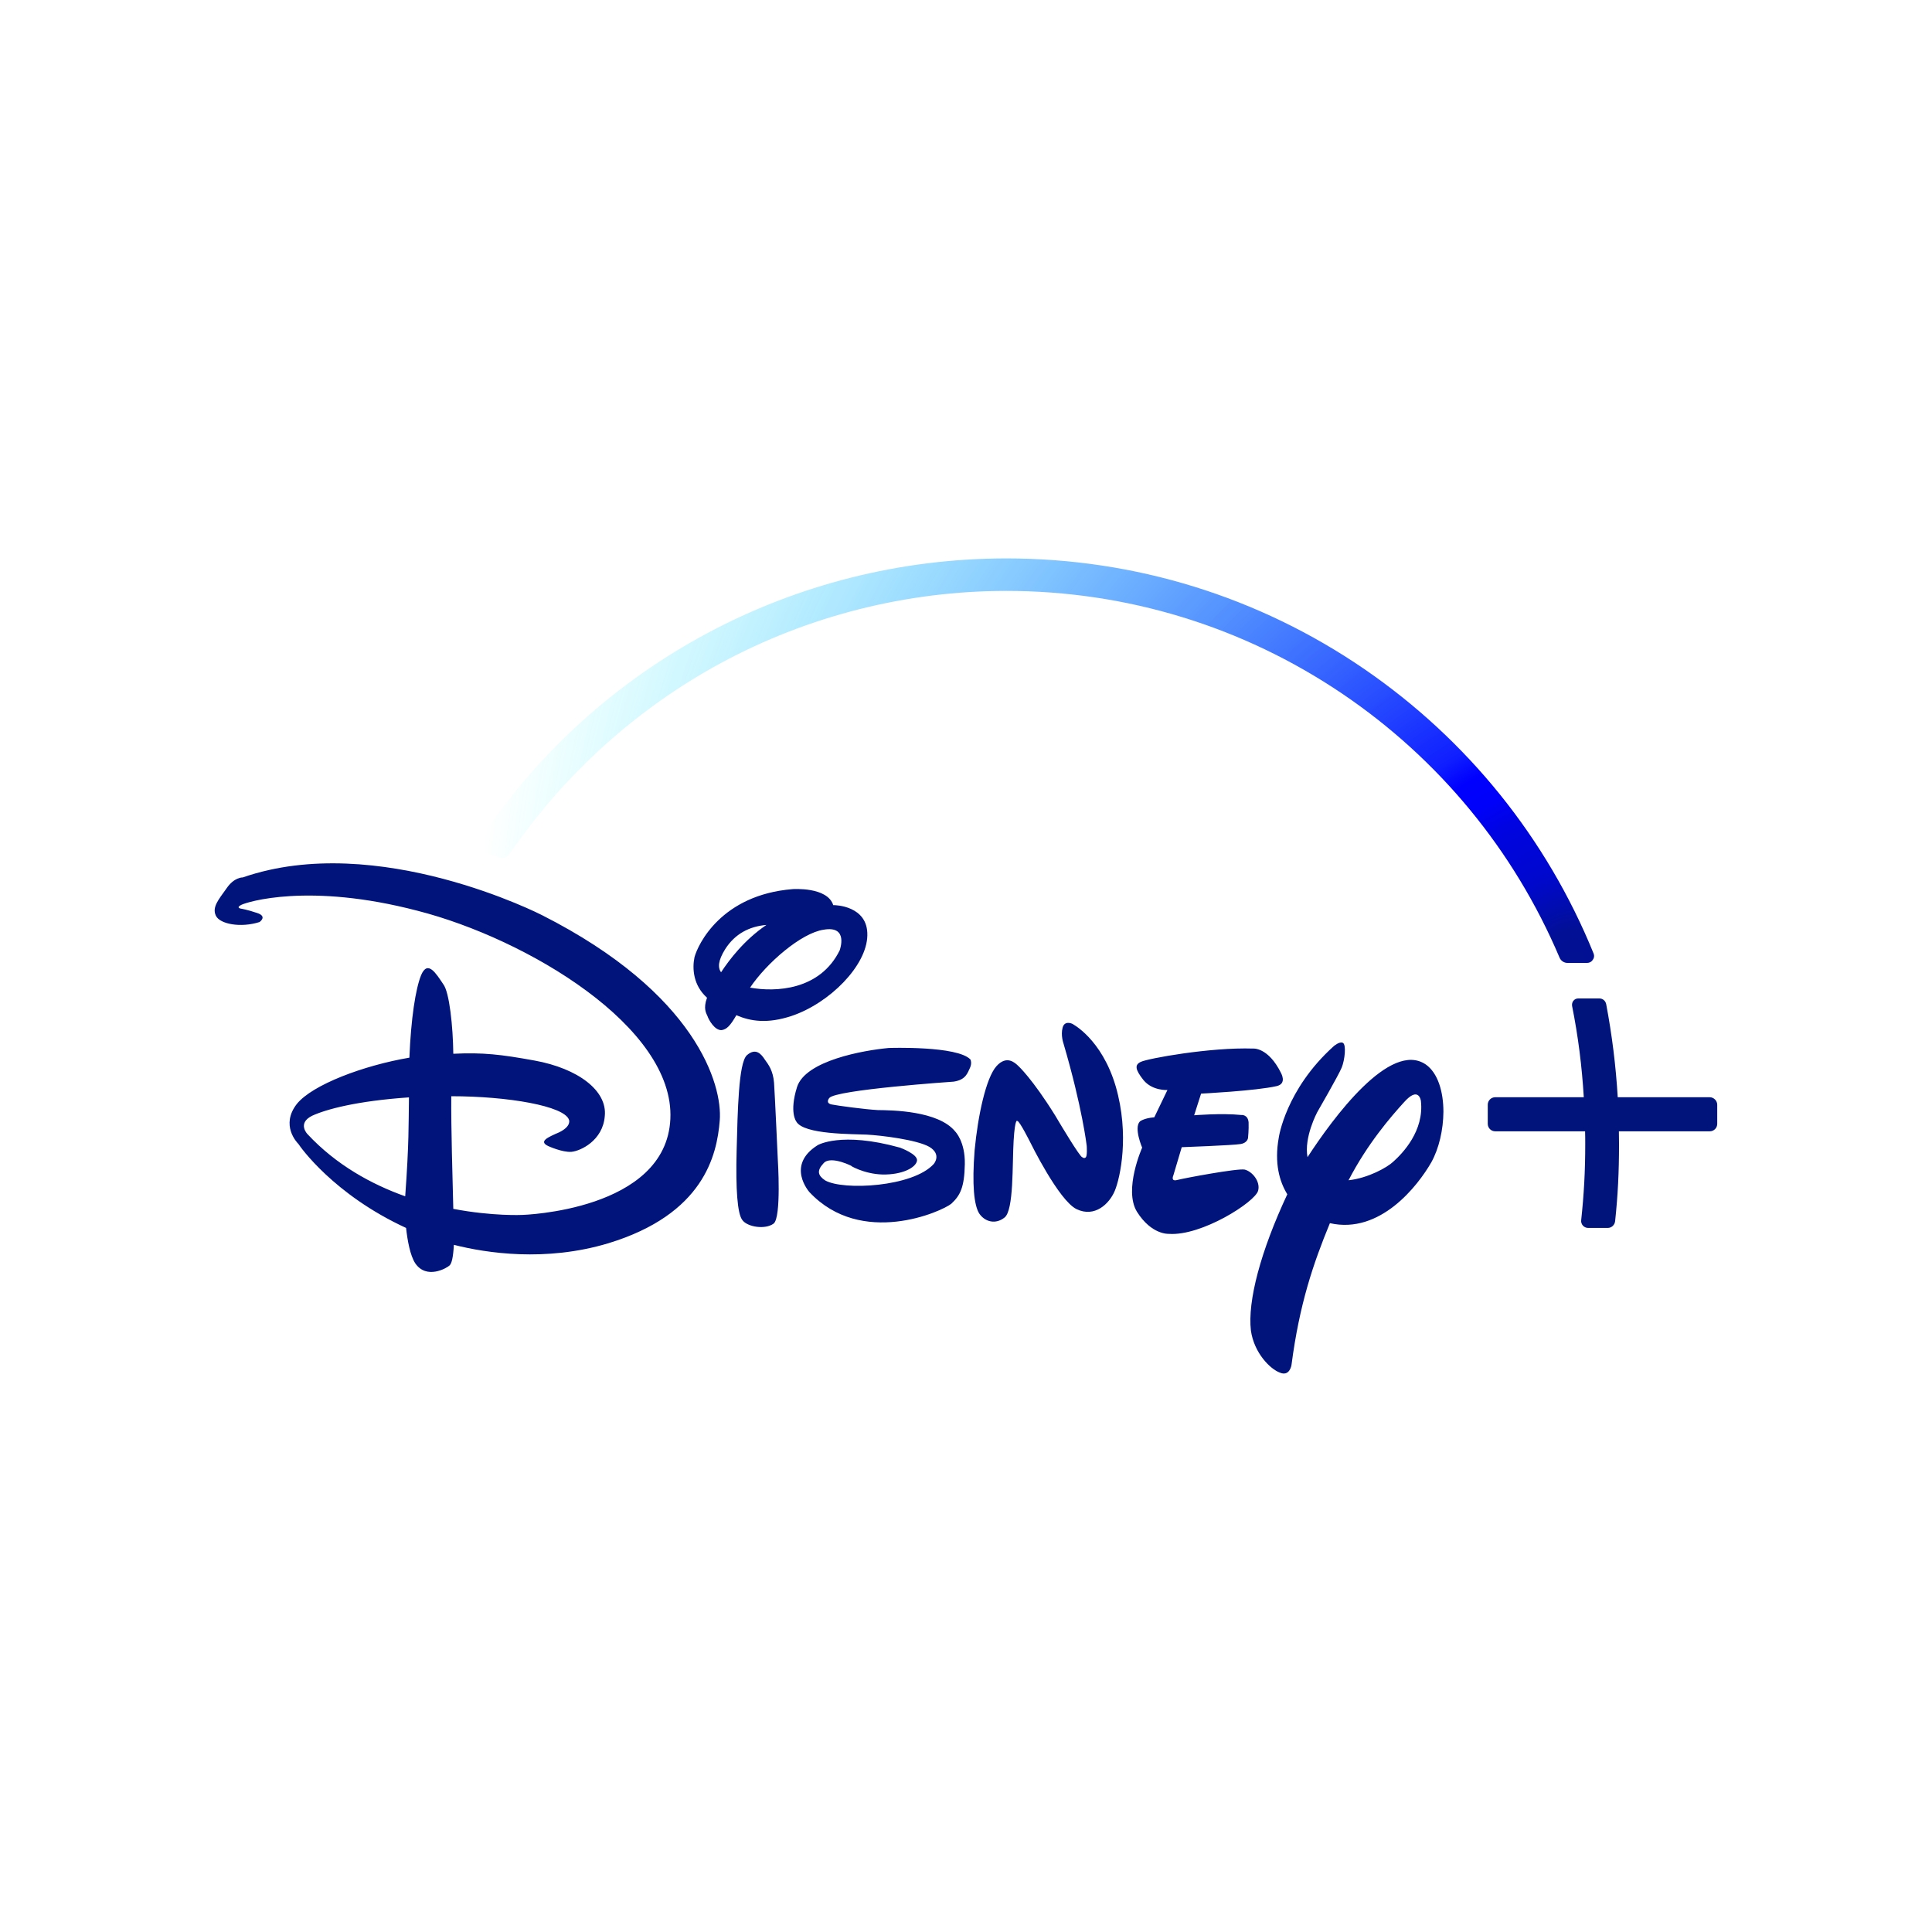
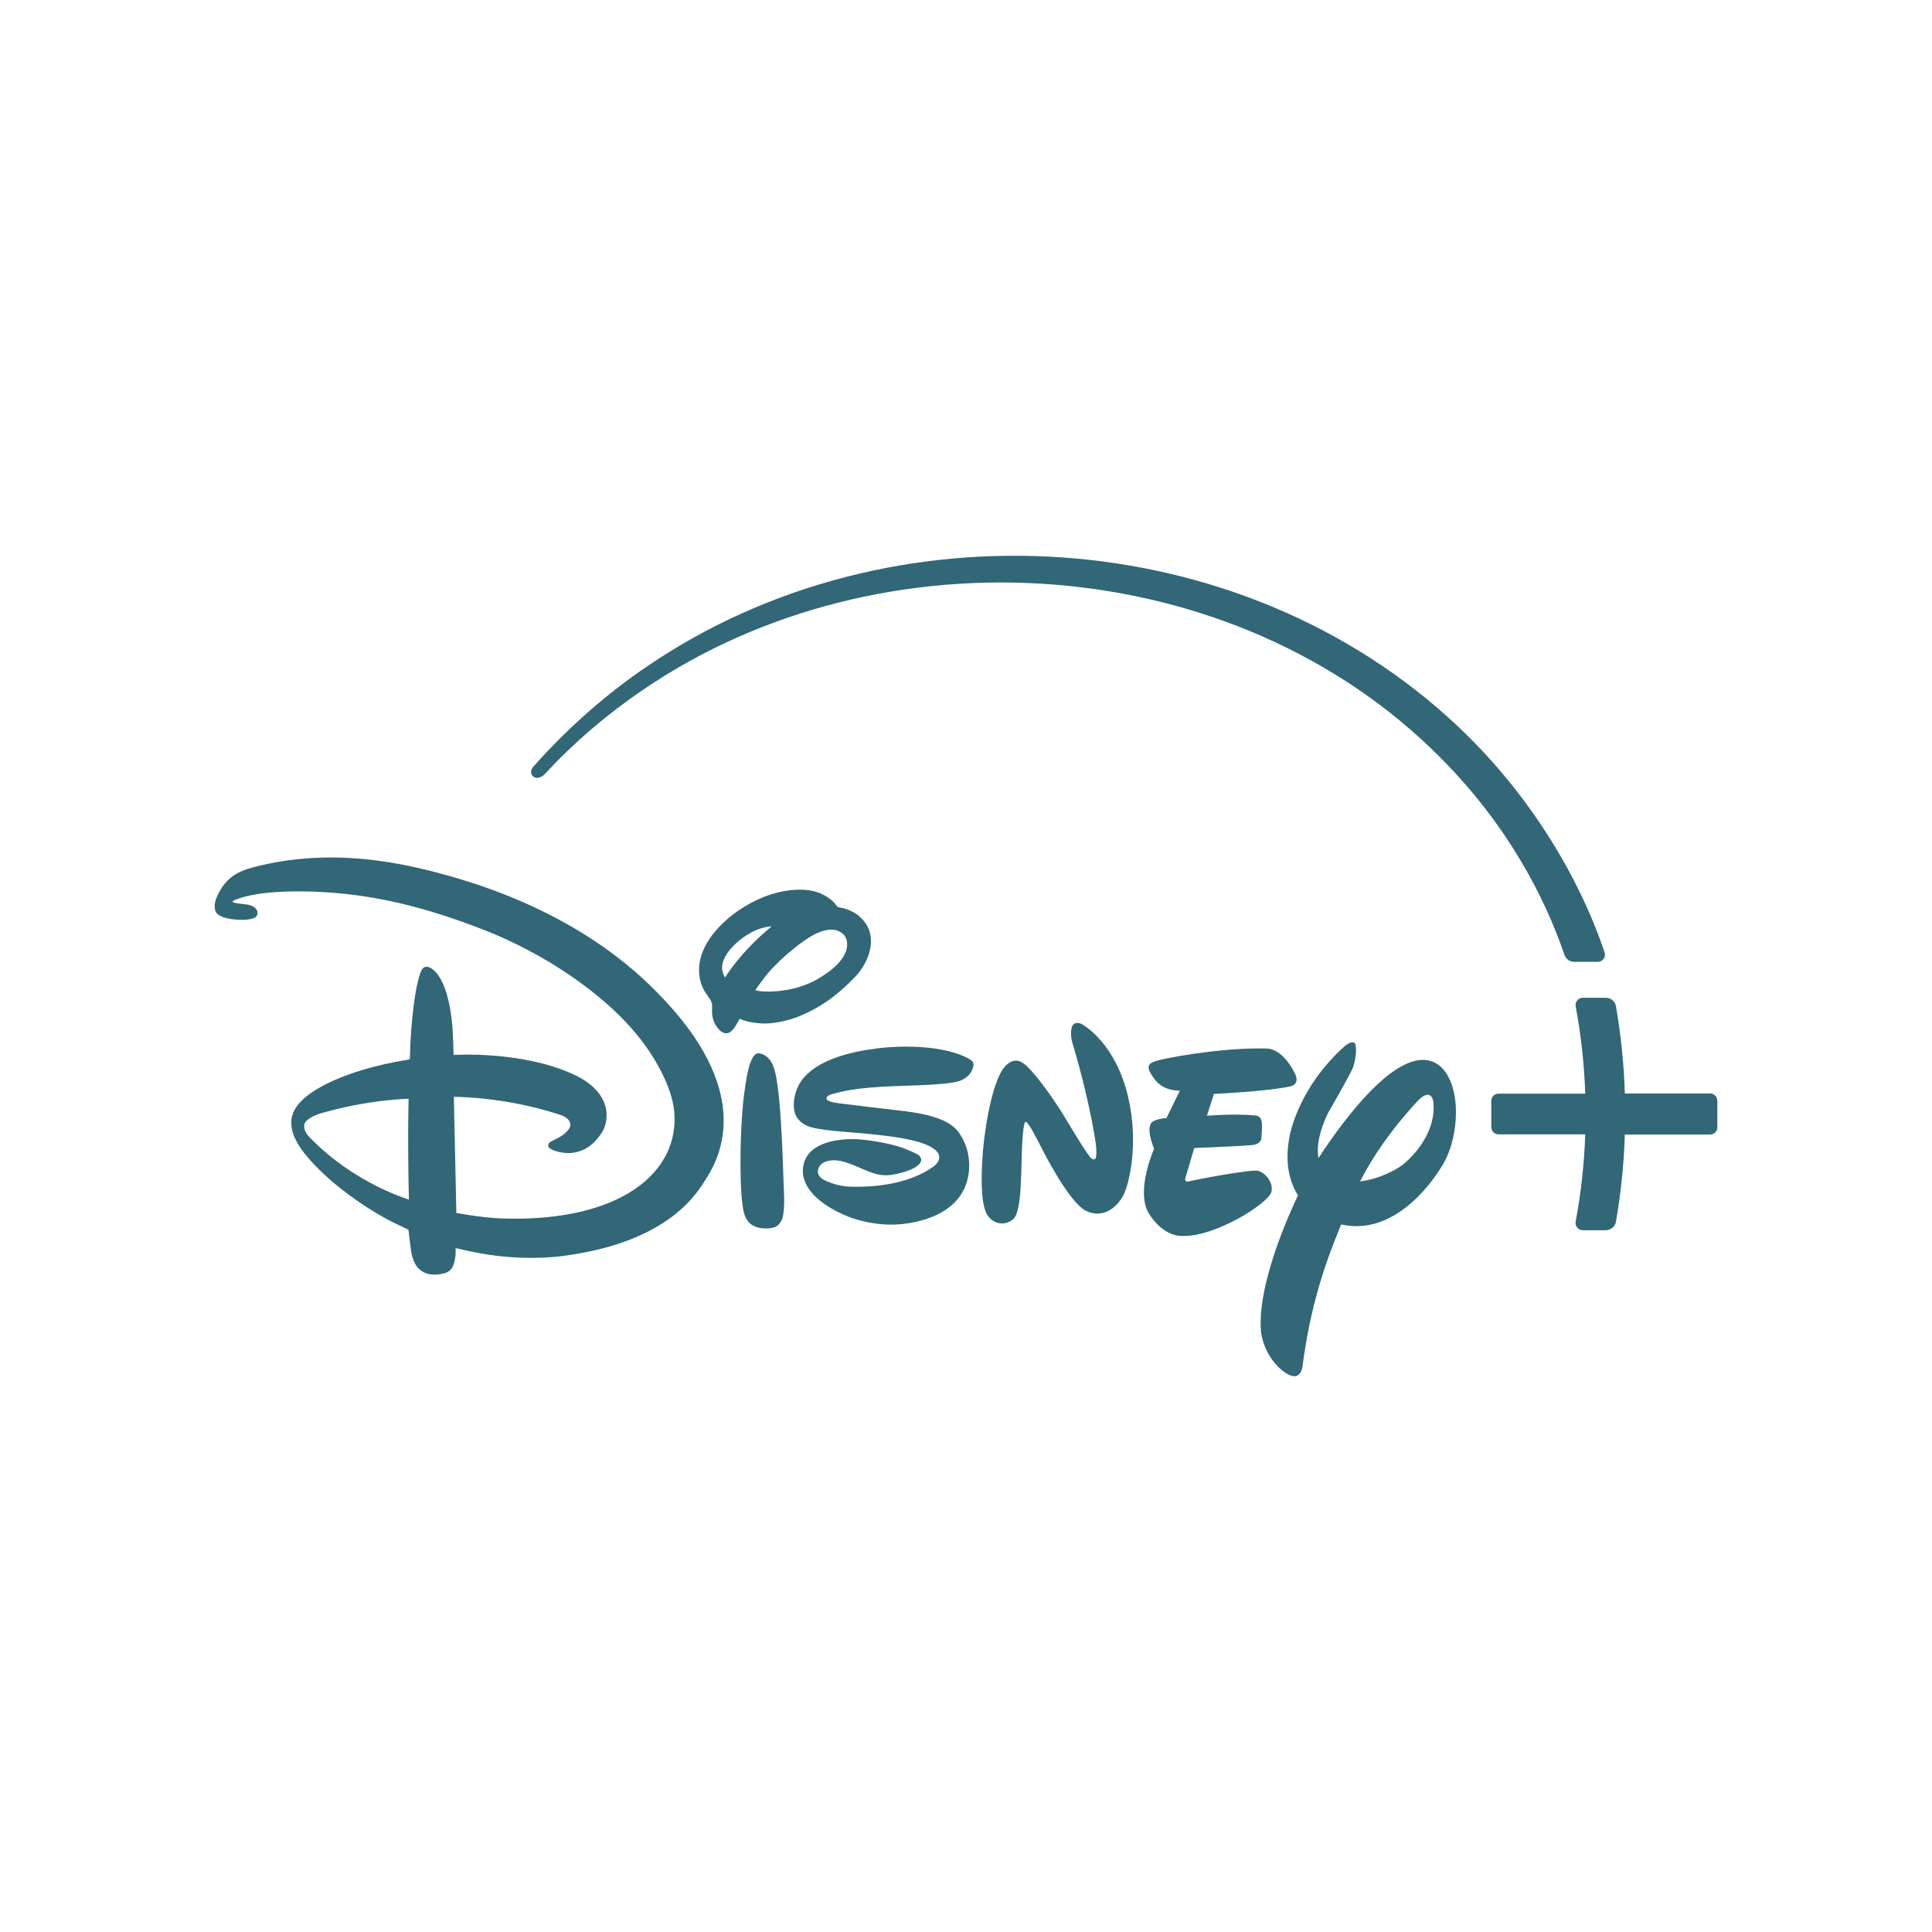
<svg xmlns="http://www.w3.org/2000/svg" viewBox="0 0 360 360" width="360" height="360" role="img" aria-label="disney (primary)">
  <rect width="360" height="360" fill="#FFFFFF" />
-   <g transform="translate(39.8749 103.9713) scale(0.2691)">
-     <g id="Layer_1">
-       <g id="group">
-         <g id="group-1">
-           <g id="group-2">
-             <path id="Path" d="M735.8 365.7 C721.4 369 683.5 370.9 683.5 370.9 L678.7 385.9 C678.7 385.9 697.6 384.3 711.4 385.7 711.4 385.7 715.9 385.2 716.4 390.8 716.6 396 716 401.6 716 401.6 716 401.6 715.7 405 710.9 405.8 705.7 406.7 670.1 408 670.1 408 L664.3 427.5 C664.3 427.5 662.2 432 667 430.7 671.5 429.5 708.8 422.5 713.7 423.5 718.9 424.8 724.7 431.7 723 438.1 721 445.9 683.8 469.7 661.1 468 661.1 468 649.2 468.8 639.1 452.7 629.7 437.4 642.7 408.3 642.7 408.3 642.7 408.3 636.8 394.7 641.1 390.2 641.1 390.2 643.7 387.9 651.1 387.3 L660.2 368.4 C660.2 368.4 649.8 369.1 643.6 361.5 637.8 354.2 637.4 350.9 641.8 348.9 646.5 346.6 689.8 338.7 719.6 339.7 719.6 339.7 730 338.7 738.9 356.7 738.8 356.7 743.2 364 735.8 365.7 Z M623.7 438.3 C619.9 447.3 609.8 456.9 597.3 450.9 584.9 444.9 565.2 404.6 565.2 404.6 565.2 404.6 557.7 389.6 556.3 389.9 556.3 389.9 554.7 387 553.7 403.4 552.7 419.8 553.9 451.7 547.4 456.7 541.2 461.7 533.7 459.7 529.8 453.8 526.3 448 524.8 434.2 526.7 410 529 385.8 534.6 360 541.8 351.9 549 343.9 554.8 349.7 557 351.8 557 351.8 566.6 360.5 582.5 386.1 L585.3 390.8 C585.3 390.8 599.7 415 601.2 414.9 601.2 414.9 602.4 416 603.4 415.2 604.9 414.8 604.3 407 604.3 407 604.3 407 601.3 380.7 588.2 336.1 588.2 336.1 586.2 330.5 587.6 325.3 588.9 320 594.2 322.5 594.2 322.5 594.2 322.5 614.6 332.7 624.4 365.9 634.1 399.4 627.5 429.3 623.7 438.3 Z M523.5 353 C521.8 356.4 520.8 361.3 512.2 362.6 512.2 362.6 429.9 368.2 426 374 426 374 423.1 377.4 427.6 378.4 432.1 379.3 450.7 381.8 459.7 382.3 469.3 382.4 501.7 382.7 513.3 397.2 513.3 397.2 520.2 404.1 519.9 419.7 519.6 435.7 516.8 441.3 510.6 447.1 504.1 452.5 448.3 477.5 412.3 439.1 412.3 439.1 395.7 420.6 418 406.6 418 406.6 434.1 396.9 475 408.3 475 408.3 487.4 412.8 486.8 417.3 486.1 422.1 476.6 427.2 462.8 426.9 449.4 426.5 439.6 420.1 441.5 421.1 443.3 421.8 427.1 413.3 422.1 419.1 417.1 424.4 418.3 427.7 423.2 431 435.7 438.1 484 435.6 498.4 419.6 498.4 419.6 504.1 413.1 495.4 407.8 486.7 402.8 461.8 399.8 452.1 399.3 442.8 398.8 408.2 399.4 403.2 390.2 403.2 390.2 398.2 384 403.7 366.4 409.5 348 449.8 340.9 467.2 339.3 467.2 339.3 515.1 337.6 523.9 347.4 523.8 347.4 525 349.7 523.5 353 Z M387.5 460.9 C381.7 465.2 369.4 463.3 365.9 458.5 362.4 454.2 361.2 437.1 361.9 410.3 362.6 383.2 363.2 349.6 369 344.3 375.2 338.9 379 343.6 381.4 347.3 384 350.9 387.1 354.9 387.8 363.4 388.4 371.9 390.4 416.5 390.4 416.5 390.4 416.5 393 456.7 387.5 460.9 Z M400 317.1 C383.1 322.7 371.5 320.8 361.7 316.6 357.4 324.1 354.9 326.4 351.6 326.9 346.8 327.4 342.5 319.7 341.7 317.2 340.9 315.3 338.6 312.1 341.4 304.5 331.8 295.9 331.1 284.3 332.7 276.5 335.1 267.5 351.3 233.3 400.6 229.3 400.6 229.3 424.7 227.5 428.8 240.4 L429.5 240.4 C429.5 240.4 452.9 240.5 452.4 261.3 452.1 282.2 426.4 308.2 400 317.1 Z M354 270.8 C349 278.8 348.8 283.6 351.1 286.9 356.8 278.2 367.2 264.5 382.5 254.1 370.7 255.1 360.8 260.2 354 270.8 Z M422.1 257.4 C406.6 259.7 382.6 280.5 371.2 297.5 388.7 300.7 419.6 299.5 433.3 271.6 433.2 271.6 439.8 254.3 422.1 257.4 Z M842.9 418.5 C833.6 434.7 807.5 468.5 772.7 460.6 761.2 488.5 751.6 516.6 746.1 558.8 746.1 558.8 744.9 567 738.1 564.1 731.4 561.7 720.2 550.5 718 535 715.6 514.6 724.7 480.1 743.2 440.6 737.8 431.8 734.1 419.2 737.3 401.3 737.3 401.3 742 368.1 775.3 338.1 775.3 338.1 779.3 334.6 781.6 335.7 784.2 336.8 783 347.6 780.9 352.8 778.8 358 763.9 383.8 763.9 383.8 763.9 383.8 754.6 401.2 757.2 414.9 774.7 388 814.5 333.7 839.2 350.8 847.5 356.7 851.3 369.6 851.3 383.5 851.2 395.8 848.3 408.8 842.9 418.5 Z M835.7 375.9 C835.7 375.9 834.3 365.2 823.9 377 814.9 386.9 798.7 405.6 785.6 430.9 799.3 429.4 812.5 421.9 816.5 418.1 823 412.3 838.1 396.7 835.7 375.9 Z M350.2 389.5 C348.3 413.7 339 454.4 273.1 474.5 229.6 487.6 188.5 481.3 166.1 475.6 165.6 484.5 164.6 488.3 163.2 489.8 161.3 491.7 147.1 499.9 139.3 488.3 135.8 482.8 134 472.8 133 463.9 82.6 440.7 59.4 407.3 58.5 405.8 57.4 404.7 45.9 392.7 57.4 378 68.2 364.7 103.5 351.4 135.3 346 136.4 318.8 139.6 298.3 143.4 288.9 148 278 153.8 287.8 158.8 295.2 163 300.7 165.5 324.4 165.7 343.3 186.5 342.3 198.8 343.8 222 348 252.2 353.5 272.4 368.9 270.6 386.4 269.3 403.6 253.5 410.7 247.5 411.2 241.2 411.7 231.4 407.2 231.4 407.2 224.7 404 230.9 401.2 239 397.7 247.8 393.4 245.8 389 245.8 389 242.5 379.4 203.3 372.7 164.3 372.7 164.1 394.2 165.2 429.9 165.7 450.7 193 455.9 213.4 454.9 213.4 454.9 213.4 454.9 313 452.1 316 388.5 319.1 324.8 216.7 263.7 141 244.3 65.4 224.5 22.6 238.3 18.9 240.2 14.9 242.2 18.6 242.8 18.6 242.8 18.6 242.8 22.7 243.4 29.8 245.8 37.3 248.2 31.5 252.1 31.5 252.1 18.6 256.2 4.1 253.6 1.3 247.7 -1.5 241.8 3.2 236.5 8.6 228.9 14 220.9 19.9 221.2 19.9 221.2 113.4 188.8 227.3 247.4 227.3 247.4 334 301.5 352.2 364.9 350.2 389.5 Z M68 386.2 C57.4 391.4 64.7 398.9 64.7 398.9 84.6 420.3 109.1 433.7 132.4 442 135.1 405.1 134.7 392.1 135 373.5 98.6 376 77.6 381.8 68 386.2 Z" fill="#01147c" fill-opacity="1" stroke="none" />
-           </g>
-         </g>
-         <g id="group-3">
-           <g id="group-4">
-             <g id="group-5">
-               <path id="Path-1" d="M1040.9 378.6 L1040.9 391.8 C1040.9 394.7 1038.6 397 1035.7 397 L972.8 397 C972.8 400.3 972.9 403.2 972.9 405.9 972.9 425.4 972.1 441.3 970.2 459.2 969.9 461.9 967.7 463.9 965.1 463.9 L951.5 463.9 C950.1 463.9 948.8 463.3 947.9 462.3 947 461.3 946.5 459.9 946.7 458.5 948.6 440.7 949.5 425 949.5 405.9 949.5 403.1 949.5 400.2 949.4 397 L887.2 397 C884.3 397 882 394.7 882 391.8 L882 378.6 C882 375.7 884.3 373.4 887.2 373.4 L948.5 373.4 C947.2 351.9 944.6 331.2 940.4 310.2 940.2 308.9 940.5 307.6 941.3 306.6 942.1 305.6 943.3 305 944.6 305 L959.3 305 C961.6 305 963.5 306.6 964 308.9 968.1 330.6 970.7 351.7 972 373.4 L1035.7 373.4 C1038.5 373.4 1040.9 375.8 1040.9 378.6 Z" fill="#01147c" fill-opacity="1" stroke="none" />
-             </g>
-           </g>
-         </g>
-         <g id="group-6">
-           <g id="group-7">
-             <path id="Path-2" d="M200.2 204.3 L200.1 204.3 M199.4 204.4 C199.1 204.4 198.8 204.3 198.5 204.3 198.8 204.4 199.1 204.4 199.4 204.4 L199.7 204.4 C199.6 204.4 199.5 204.4 199.4 204.4 Z M199.4 204.4 C199.1 204.4 198.8 204.3 198.5 204.3 198.8 204.4 199.1 204.4 199.4 204.4 L199.7 204.4 C199.6 204.4 199.5 204.4 199.4 204.4 Z" fill="none" stroke="none" />
-             <defs>
-               <radialGradient id="radial-gradient" gradientUnits="userSpaceOnUse" cx="942.524" cy="279.896" r="760.124" fx="942.524" fy="279.896">
-                 <stop offset="0.007" stop-color="#021192" stop-opacity="1" />
-                 <stop offset="0.03" stop-color="#021096" stop-opacity="1" />
-                 <stop offset="0.057" stop-color="#010cb4" stop-opacity="1" />
-                 <stop offset="0.084" stop-color="#0008ce" stop-opacity="1" />
-                 <stop offset="0.111" stop-color="#0006d7" stop-opacity="1" />
-                 <stop offset="0.138" stop-color="#0004e1" stop-opacity="1" />
-                 <stop offset="0.165" stop-color="#0001fa" stop-opacity="1" />
-                 <stop offset="0.191" stop-color="#0000fe" stop-opacity="1" />
-                 <stop offset="0.216" stop-color="#0f1eff" stop-opacity="1" />
-                 <stop offset="1" stop-color="#00ffff" stop-opacity="0" />
-               </radialGradient>
-             </defs>
-             <path id="Path-3" d="M955.3 273.9 C922.8 194 867.9 125.9 796.5 76.9 723.4 26.8 637.7 0.3 548.7 0.3 401.5 0.3 264.9 73.4 183.4 195.9 182.5 197.2 182.3 198.9 182.8 200.4 183.3 202 184.5 203.1 186 203.6 L197.4 207.5 C198.1 207.7 198.8 207.8 199.4 207.8 201.5 207.8 203.5 206.7 204.7 205 242.1 150 292.7 104.3 351.1 72.7 411.4 40.1 479.7 22.8 548.6 22.8 631.9 22.8 712.2 47.4 781 93.8 848.1 139.1 900.2 202.4 931.7 276.7 932.6 278.9 934.8 280.4 937.2 280.4 L950.8 280.4 C952.4 280.4 953.9 279.6 954.7 278.3 955.7 277 955.9 275.4 955.3 273.9 Z M199.4 204.4 C199.1 204.4 198.8 204.3 198.5 204.2 198.8 204.3 199.1 204.4 199.4 204.4 L199.6 204.4 C199.6 204.4 199.5 204.4 199.4 204.4 Z M934.4 278.6 C934.7 278.8 935 279 935.3 279.1 935 278.9 934.7 278.8 934.4 278.6 Z" fill-opacity="1" fill="url(#radial-gradient)" stroke="none" />
-           </g>
-         </g>
+   <g transform="translate(40 103.5565) scale(0.28)">
+     <defs id="defs13" />
+     <style type="text/css" id="style1">
+ 	.st0{fill:#316777;}
+ 	.st1{display:none;}
+ 	.st2{display:inline;fill:#FFFFFF;}
+ 	.st3{display:inline;fill:#6CC1D7;}
+ 	.st4{display:inline;fill:#316777;}
+ 	.st5{display:inline;fill:#204451;}
+ 	.st6{display:inline;fill:#0F1829;}
+ </style>
+     <g id="Layer_1" transform="matrix(0.9680186,0,0,0.9680186,0.03666626,-0.4051309)">
+       <g id="g9">
+         <path class="st0" d="m 162.1,220.8 c -31.4,-8.9 -81.5,-20.7 -136.4,-6 -10.2,2.7 -17.1,7.2 -22,15.7 -2.4,4.3 -4.6,8.9 -3.4,13.6 1,4 6.8,5.4 11.3,6.1 4.4,0.7 14.4,1.2 17.1,-2 1.4,-1.7 1.4,-6.4 -5.9,-7.9 -2.7,-0.6 -10.1,-0.8 -10.6,-2.1 0,0 0.3,-0.9 4.3,-2.1 1.8,-0.6 14.9,-5.9 50.6,-4.8 42.5,1.4 79.6,11.3 118.9,26.7 38.4,15.1 81.6,42.4 106.9,75 9.6,12.3 21.5,32.5 23,49.6 3.8,41.4 -36.6,76.2 -118.7,73.4 -14,-0.5 -31.1,-3.8 -31.1,-3.8 l -1.7,-79.8 c 0,0 34.7,-0.3 73.2,12.4 3.3,1.1 6.6,3.2 6.9,6.4 0.2,2.4 -1.7,4.5 -3.9,6.4 -4,3.5 -9.5,5 -10.7,6.5 -0.9,1.1 -0.9,2.7 0.3,3.6 2.9,2.2 10,3.7 14.8,3.3 9.7,-0.9 16.1,-6.4 21,-13.8 5.2,-7.8 8.1,-27.7 -19.5,-40.3 -35.7,-16.4 -82.3,-13.3 -82.3,-13.3 0,0 -0.2,-10.8 -0.7,-18 -0.8,-11.8 -4.1,-35.1 -14.9,-41.7 -2,-1.2 -4.4,-1.4 -5.8,0.5 -2.1,2.7 -4.2,13.1 -4.6,15.8 -4.1,24.2 -3.8,45.8 -4.1,46.1 -0.1,0.1 -0.2,0.3 -0.4,0.4 -0.4,0.3 -26.2,3.3 -51.1,14.1 -9.9,4.3 -24.1,12 -28.4,22 -5.6,12.9 4.2,27 20.7,42.6 14,13.2 34.6,27.1 49.8,34.3 3.9,1.8 8.5,4.1 8.5,4.1 0,0 1,9.2 1.8,14.6 2.9,19.2 17.5,16.4 21.6,15.6 6.6,-1.3 7.8,-5.7 8.7,-10.8 0.5,-2.8 0.3,-6.8 0.3,-6.8 0,0 9.9,2.3 16.6,3.5 19.4,3.6 40.5,4.2 58.7,1.7 73,-10 91.4,-44.3 97.3,-53.5 10.1,-16 31.6,-60.4 -33,-126.4 C 290.4,286.5 247.8,245 162.1,220.8 Z M 65.7,400.7 C 63,398 61,395 61.6,391.4 c 0.6,-3.5 7.4,-6.5 10.8,-7.5 32.9,-9.7 60.9,-10.2 60.9,-10.2 0,0 -0.3,11.8 -0.3,23.7 -0.1,22.6 0.5,45.6 0.5,45.6 0,0 -37.2,-10.8 -67.8,-42.3 z" id="path1" />
+         <path class="st0" d="m 400.3,317.6 c 15.4,-6 27.4,-14.7 39.4,-27.1 7.1,-7.2 13.2,-18.9 11,-29.7 -1.1,-5.3 -3.6,-9 -8,-12.9 -2.2,-1.9 -7.3,-4.6 -11.4,-5.4 -1.2,-0.2 -2.5,-0.3 -3,-0.7 -0.6,-0.4 -1.1,-1.1 -1.6,-1.9 -2.7,-3.4 -8.1,-6.7 -11.9,-8 -11.8,-4.1 -27.7,-1 -38.4,3.5 -11.4,4.8 -21.9,11.9 -29.9,20.5 -21,22.5 -11.8,40.3 -9.9,43.6 1.6,2.8 4.5,5.8 5.2,8.8 0.4,1.7 0,4 0.1,6.1 0.1,4.7 2.2,9.6 5.8,12.7 2.5,2.2 6.2,2.9 9.9,-2.7 1.2,-1.9 3.3,-5.7 3.3,-5.7 0,0 4.3,2.5 14.6,3.2 7.5,0.6 18,-1.7 24.8,-4.3 z m -49.5,-27.2 c 0,0 -0.7,-1.5 -1.2,-2.6 -3.2,-7.9 3.8,-16.8 10.2,-22.2 12.5,-10.6 23.1,-10.4 23.1,-10.4 0,0 -2.5,2 -4.6,3.9 -18.2,15.9 -27.5,31.3 -27.5,31.3 z m 27.3,-0.3 c 7.6,-9.8 21.7,-22 31.6,-27.9 7.7,-4.6 14.4,-5.9 19.3,-3.7 3,1.3 5.3,4 5.7,7.5 1.3,11.1 -11.5,20.3 -20,25.3 -19.4,11.3 -42.4,8.8 -43,7.7 -0.1,-0.1 4.7,-6.6 6.4,-8.9 z" id="path2" />
+         <path class="st0" d="m 841.1,350.3 c -24.8,-17.2 -64.7,37.2 -82.3,64.2 -2.6,-13.7 6.7,-31.2 6.7,-31.2 0,0 14.9,-25.8 17,-31 2,-5.3 3.2,-16.1 0.7,-17.2 -2.3,-1.1 -6.3,2.4 -6.3,2.4 -33.5,30 -38.2,63.3 -38.2,63.3 -3.2,17.9 0.5,30.5 6,39.3 -18.6,39.6 -27.7,74.2 -25.3,94.6 2.3,15.6 13.4,26.8 20.2,29.2 6.8,2.8 8.1,-5.4 8.1,-5.4 5.5,-42.3 15.2,-70.5 26.7,-98.4 34.9,8 61.2,-25.9 70.5,-42.2 5.5,-9.7 8.4,-22.7 8.4,-35 0,-13.7 -3.9,-26.7 -12.2,-32.6 z m -22.7,67.4 c -4,3.8 -17.3,11.3 -31,12.8 13.1,-25.4 29.4,-44.1 38.4,-54 10.5,-11.8 11.9,-1.1 11.9,-1.1 2.4,20.8 -12.8,36.5 -19.3,42.3 z" id="path3" />
+         <path class="st0" d="m 726.4,437.8 c 1.7,-6.3 -4.1,-13.3 -9.3,-14.6 -4.9,-1 -42.3,6 -46.8,7.2 -4.8,1.3 -2.7,-3.2 -2.7,-3.2 l 5.8,-19.6 c 0,0 35.8,-1.4 41,-2.2 4.8,-0.9 5.1,-4.3 5.1,-4.3 0,0 0.6,-5.6 0.4,-10.8 -0.5,-5.6 -5,-5.1 -5,-5.1 -13.8,-1.4 -32.8,0.2 -32.8,0.2 l 4.8,-15 c 0,0 38,-1.8 52.5,-5.2 7.4,-1.8 3.1,-9 3.1,-9 -9,-18 -19.4,-17 -19.4,-17 -29.9,-1 -73.4,6.9 -78.1,9.3 -4.4,2 -4,5.3 1.8,12.6 6.2,7.7 16.7,7 16.7,7 l -9.2,18.9 c -7.5,0.5 -10.1,2.9 -10.1,2.9 -4.3,4.6 1.6,18.2 1.6,18.2 0,0 -13,29.1 -3.6,44.5 10.1,16.1 22.1,15.4 22.1,15.4 22.7,1.4 60.1,-22.4 62.1,-30.2 z" id="path4" />
+         <path class="st0" d="m 595.7,322.2 c 0,0 -5.3,-2.5 -6.6,2.8 -1.3,5.2 0.7,10.8 0.7,10.8 13.2,44.7 16.2,71.1 16.2,71.1 0,0 0.6,7.8 -0.9,8.2 -1.1,0.8 -2.2,-0.3 -2.2,-0.3 -1.5,0.1 -16,-24.2 -16,-24.2 l -2.8,-4.7 c -15.9,-25.6 -25.6,-34.4 -25.6,-34.4 -2.3,-2.1 -8,-7.9 -15.3,0.1 -7.2,8 -12.9,33.9 -15.1,58.2 -1.9,24.3 -0.5,38.1 3.1,43.9 3.9,5.9 11.4,7.9 17.6,2.9 6.6,-5 5.3,-37 6.4,-53.4 1,-16.5 2.6,-13.5 2.6,-13.5 1.4,-0.4 9,14.7 9,14.7 0,0 19.8,40.4 32.2,46.4 12.6,6 22.7,-3.6 26.5,-12.6 3.9,-9.1 10.5,-39.1 0.7,-72.3 -10.1,-33.5 -30.5,-43.7 -30.5,-43.7 z" id="path5" />
+         <path class="st0" d="m 390.2,407.7 c -0.5,-11.1 -1.8,-39.3 -4.9,-52.1 -1.3,-5.5 -3.6,-10.5 -9,-12.6 -0.6,-0.2 -1.3,-0.4 -1.8,-0.5 -3.4,-0.7 -5.3,4 -6.2,6.3 -2.7,6.9 -4.6,23.2 -5.1,28.3 -1.6,15.5 -2.9,52.1 -0.2,70.8 1.1,7.8 3.7,12.9 11.6,14.6 3.2,0.7 9.1,0.5 11.6,-1.1 2.2,-1.4 3.8,-4.1 4.3,-6.5 1.5,-6.5 0.9,-15.7 0.6,-22.7 -0.3,-8 -0.5,-16.2 -0.9,-24.5 z" id="path6" />
+         <path class="st0" d="m 518.1,346 c -17.1,-9.1 -45.2,-9.1 -62.7,-6.9 -18,2.2 -42.1,7.8 -52.3,22.6 -3.9,5.6 -6.2,14.3 -4.4,21.3 1,3.9 3.8,6.9 7.9,9 7.3,3.8 31.6,4.6 42.4,5.8 10.2,1.1 29,2.9 39.4,7.2 0,0 9.8,3.4 9.7,9 0,2.8 -2.1,5 -4.2,6.5 -15.4,10.9 -36.5,14 -55.3,13.7 -6.4,-0.1 -11.6,-1.1 -18.1,-3.9 -2.8,-1.2 -6.3,-3.4 -5.8,-7.2 0.8,-6 7.7,-7.5 13.1,-7 3.1,0.3 7,1.6 10,2.7 12.1,4.8 17.6,8.8 28.2,7.1 4,-0.6 17.7,-3.6 19.5,-9.2 0.5,-1.4 -0.2,-2.9 -1.2,-3.9 -1.4,-1.5 -9.7,-4.7 -11.9,-5.5 -8.1,-2.9 -23.4,-5.5 -31.9,-5.8 -11.2,-0.4 -26.5,1.9 -32.9,11.1 -5.7,8.3 -7,25.1 21.5,39.3 13.2,6.6 29.3,9.5 44.1,7.9 8.5,-1 32.8,-4.8 42,-24.1 5,-10.4 4.5,-24.3 -0.9,-34.2 -3.5,-6.5 -7.8,-15.2 -39.6,-19.2 -5.1,-0.6 -42.5,-5 -45.9,-5.5 -1.9,-0.3 -10.7,-1.3 -7.6,-4.7 0.9,-1 3.5,-1.7 5.1,-2.1 19.6,-5.4 44.5,-4.7 65.2,-5.9 4.6,-0.3 15.1,-0.9 20.1,-2.5 4.8,-1.5 8.8,-4.9 9.9,-10.2 0.6,-2.7 -0.8,-4 -3.4,-5.4 z" id="path7" />
+         <path class="st0" d="m 1028.1,370.1 h -58.7 c -0.6,-20.3 -2.7,-40.3 -6.1,-60 -0.6,-3.4 -3.5,-5.8 -7,-5.8 h -15.8 c -3.1,0 -5.4,2.8 -4.9,5.9 3.7,19.6 5.9,39.7 6.6,60 h -59.7 c -2.7,0 -4.9,2.2 -4.9,5 v 18 c 0,2.7 2.2,5 4.9,5 h 59.7 c -0.7,20.3 -2.9,40.3 -6.6,60 -0.6,3 1.8,5.9 4.9,5.9 h 15.8 c 3.4,0 6.4,-2.5 7,-5.8 3.4,-19.7 5.5,-39.7 6.1,-60 h 58.7 c 2.7,0 4.9,-2.2 4.9,-5 v -18 c 0,-3 -2.2,-5.2 -4.9,-5.2 z" id="path8" />
+         <path class="st0" d="m 219.2,152.4 c 2.3,1.6 5.6,0.4 7.9,-2.1 20.1,-21.7 42.2,-40.6 67.3,-57.7 164.7,-112.4 406.5,-96 548,46.4 46.5,46.5 72.1,96.5 85.5,135.8 1,2.9 3.7,4.8 6.7,4.8 h 16.2 c 3.4,0 5.8,-3.3 4.7,-6.5 C 937.9,221 903.8,163.9 854.3,117.4 705.8,-22.4 465.2,-37.9 297.5,76.3 c -27.4,18.5 -54.7,42.2 -78.6,69.3 -2.3,2.6 -1.5,5.5 0.3,6.8 z" id="path9" />
      </g>
    </g>
  </g>
</svg>
